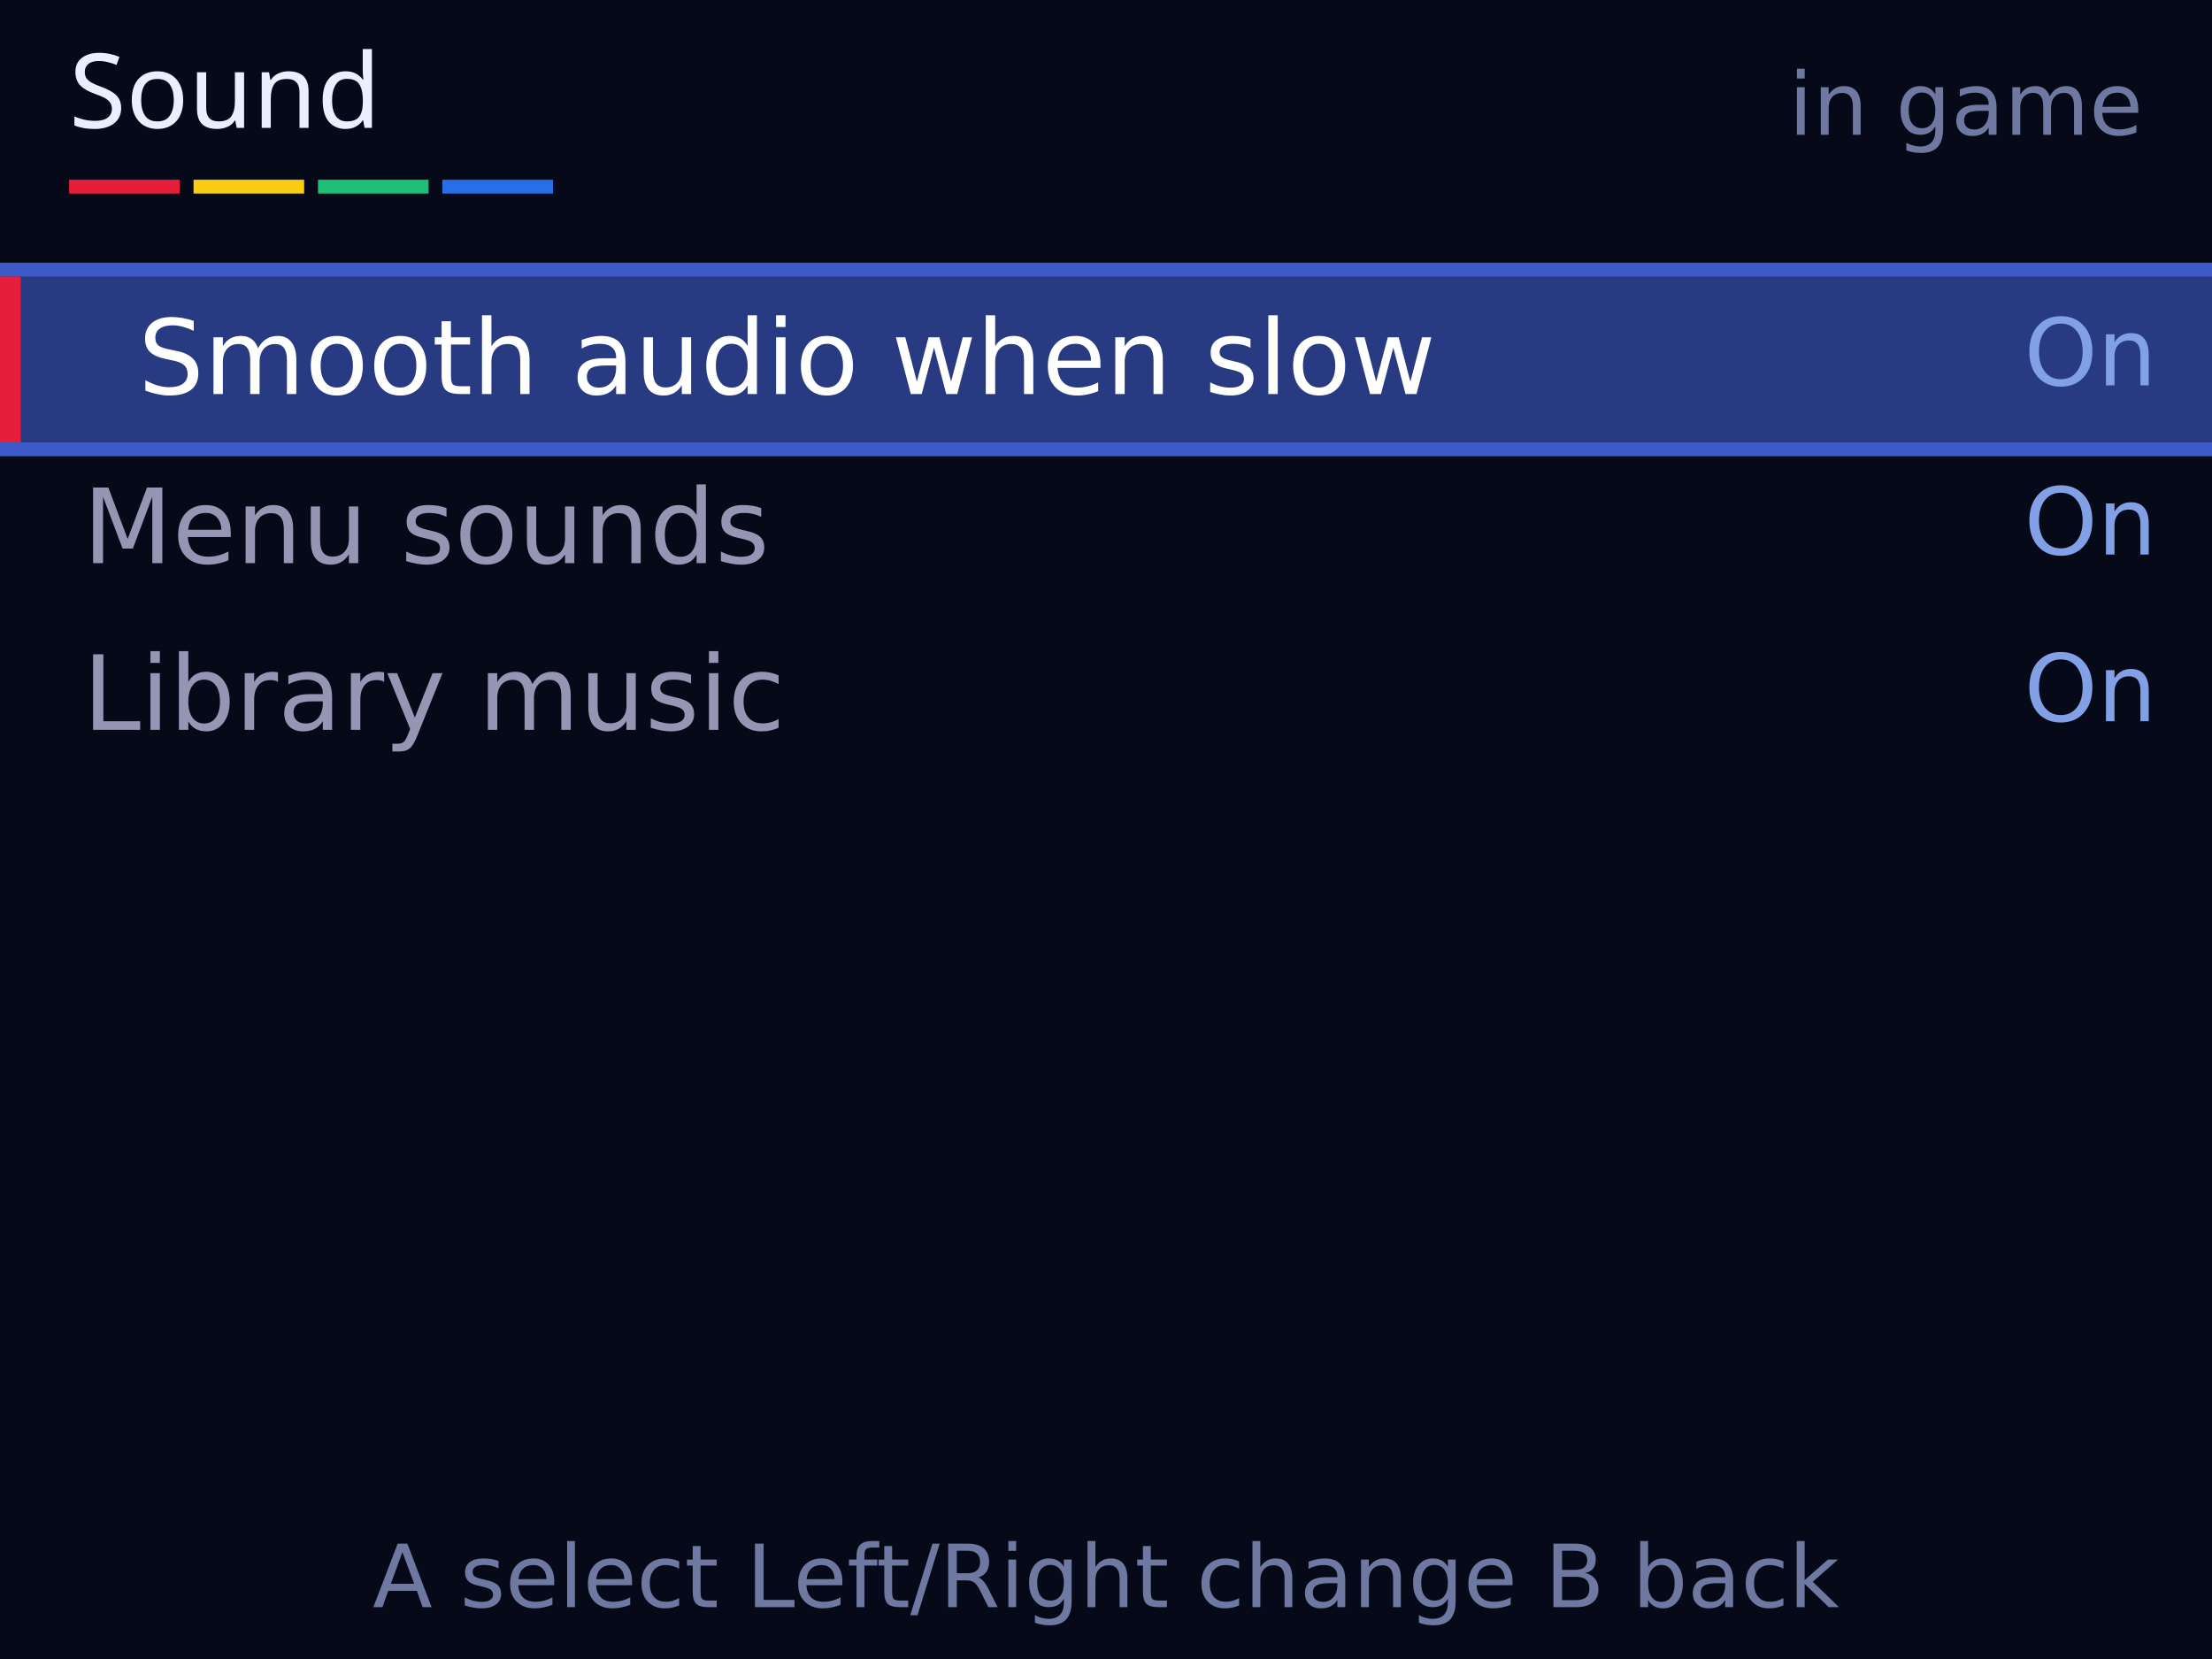
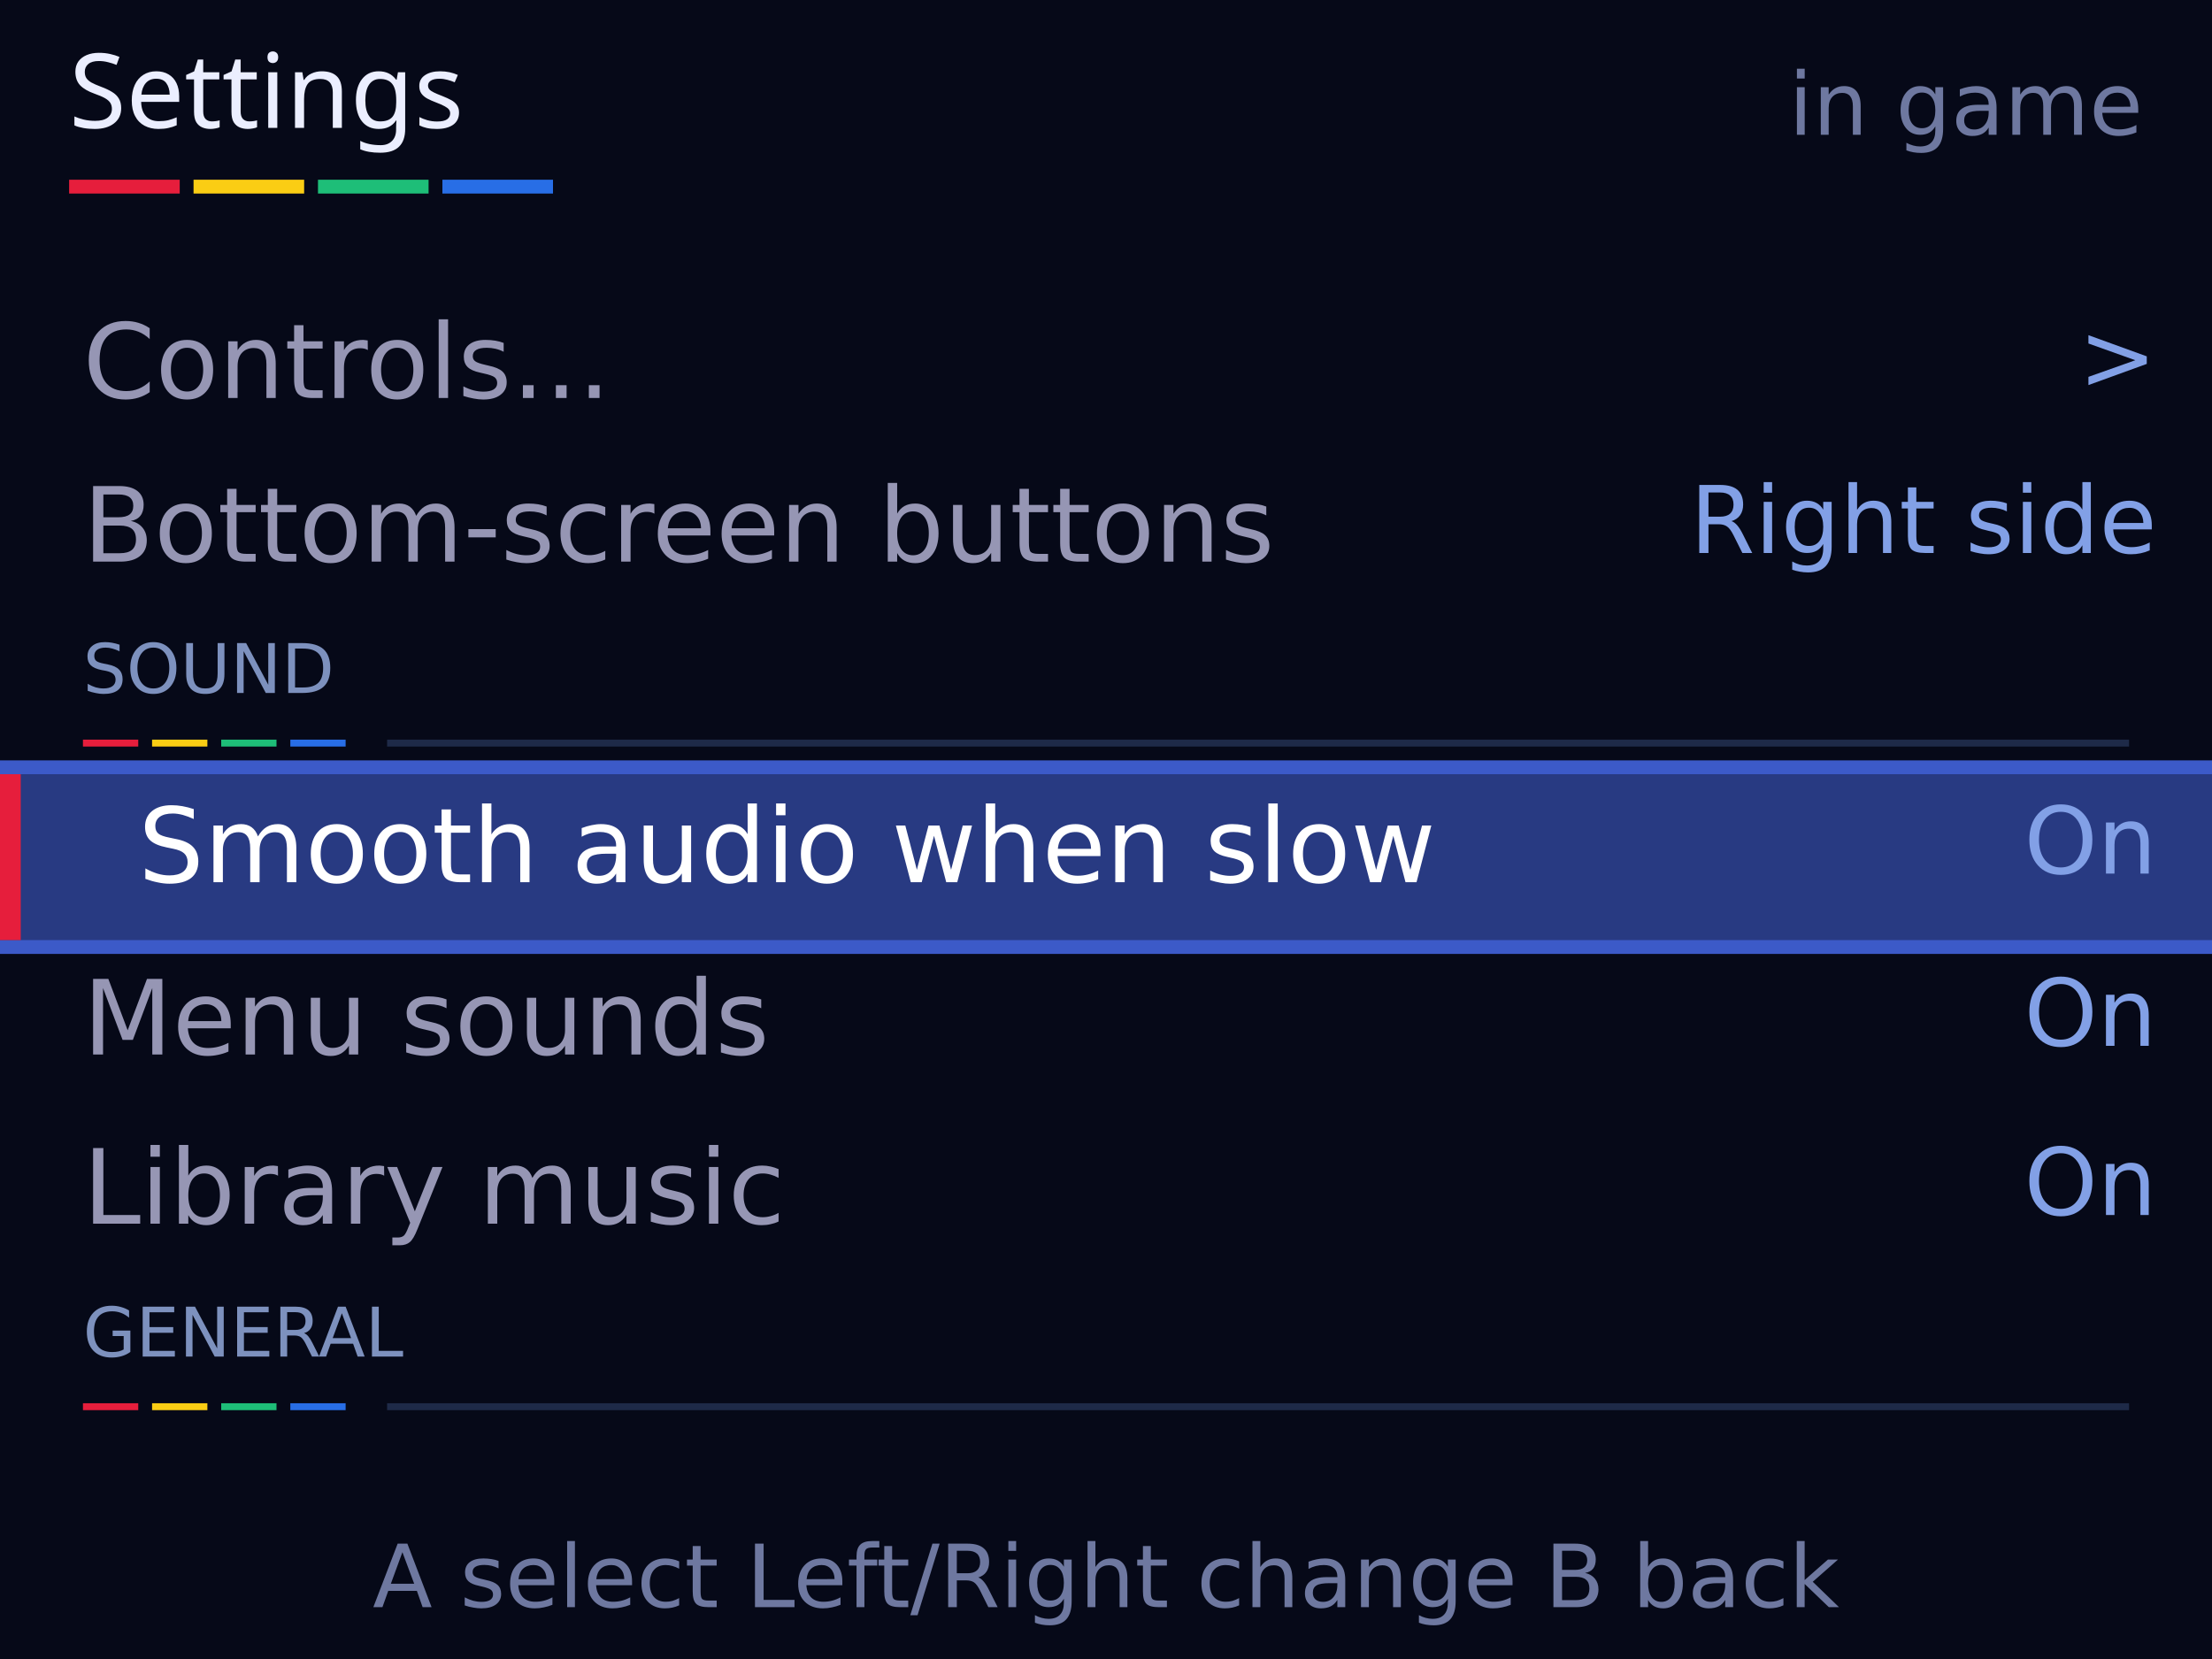
<svg xmlns="http://www.w3.org/2000/svg" width="640" height="480" viewBox="0 0 320 240">
  <rect width="320" height="240" fill="black" />
  <rect x="0" y="0" width="320" height="240" fill="#060918" />
-   <text x="10" y="18.5" font-family="Michroma" font-size="15" transform="translate(10 0) scale(1 1) translate(-10 0)" fill="#ebeeff" text-anchor="start">Sound</text>
+   <text x="10" y="18.5" font-family="Michroma" font-size="15" transform="translate(10 0) scale(1 1) translate(-10 0)" fill="#ebeeff" text-anchor="start">Settings</text>
  <text x="310" y="19.5" font-family="DejaVu Sans" font-size="12.6" transform="translate(310 0) scale(1 1) translate(-310 0)" fill="#6e78a0" text-anchor="end">in game</text>
  <rect x="10" y="26" width="16" height="2" fill="#e61e3c" />
  <rect x="28" y="26" width="16" height="2" fill="#facd14" />
  <rect x="46" y="26" width="16" height="2" fill="#1ebe78" />
  <rect x="64" y="26" width="16" height="2" fill="#286ee6" />
-   <rect x="-2" y="38" width="324" height="28" fill="#3c5ac8" />
+   <rect x="-2" y="110" width="324" height="28" fill="#3c5ac8" />
  <defs>
-     <linearGradient id="g31" gradientUnits="userSpaceOnUse" x1="0" y1="40" x2="0" y2="64">
+     <linearGradient id="g31" gradientUnits="userSpaceOnUse" x1="0" y1="112" x2="0" y2="136">
      <stop stop-color="#283a82" />
      <stop offset="1" stop-color="#283a82" />
    </linearGradient>
  </defs>
-   <rect x="0" y="40" width="320" height="24" fill="url(#g31)" />
-   <rect x="0" y="40" width="3" height="24" fill="#e61e3c" />
-   <text x="20" y="57" font-family="DejaVu Sans" font-size="15" transform="translate(20 0) scale(1 1) translate(-20 0)" fill="#ffffff" text-anchor="start">Smooth audio when slow</text>
-   <text x="312" y="55.75" font-family="DejaVu Sans" font-size="13.5" transform="translate(312 0) scale(1 1) translate(-312 0)" fill="#82a0e6" text-anchor="end">On</text>
-   <text x="12" y="81.47" font-family="DejaVu Sans" font-size="15" transform="translate(12 0) scale(1 1) translate(-12 0)" fill="#9696b4" text-anchor="start">Menu sounds</text>
-   <text x="312" y="80.22" font-family="DejaVu Sans" font-size="13.5" transform="translate(312 0) scale(1 1) translate(-312 0)" fill="#82a0e6" text-anchor="end">On</text>
-   <text x="12" y="105.584" font-family="DejaVu Sans" font-size="15" transform="translate(12 0) scale(1 1) translate(-12 0)" fill="#9696b4" text-anchor="start">Library music</text>
-   <text x="312" y="104.334" font-family="DejaVu Sans" font-size="13.5" transform="translate(312 0) scale(1 1) translate(-312 0)" fill="#82a0e6" text-anchor="end">On</text>
+   <rect x="0" y="112" width="320" height="24" fill="url(#g31)" />
+   <rect x="0" y="112" width="3" height="24" fill="#e61e3c" />
+   <text x="12" y="57.582" font-family="DejaVu Sans" font-size="15" transform="translate(12 0) scale(1 1) translate(-12 0)" fill="#9696b4" text-anchor="start">Controls...</text>
+   <text x="312" y="56.332" font-family="DejaVu Sans" font-size="13.5" transform="translate(312 0) scale(1 1) translate(-312 0)" fill="#82a0e6" text-anchor="end">&gt;</text>
+   <text x="12" y="81.247" font-family="DejaVu Sans" font-size="15" transform="translate(12 0) scale(1 1) translate(-12 0)" fill="#9696b4" text-anchor="start">Bottom-screen buttons</text>
+   <text x="312" y="79.997" font-family="DejaVu Sans" font-size="13.5" transform="translate(312 0) scale(1 1) translate(-312 0)" fill="#82a0e6" text-anchor="end">Right side</text>
+   <text x="12" y="100.25" font-family="DejaVu Sans" font-size="9.9" transform="translate(12 0) scale(1 1) translate(-12 0)" fill="#7d91be" text-anchor="start">SOUND</text>
+   <rect x="12" y="107" width="8" height="1" fill="#e61e3c" />
+   <rect x="22" y="107" width="8" height="1" fill="#facd14" />
+   <rect x="32" y="107" width="8" height="1" fill="#1ebe78" />
+   <rect x="42" y="107" width="8" height="1" fill="#286ee6" />
+   <rect x="56" y="107" width="252" height="1" fill="#1e2a48" />
+   <text x="20" y="127.627" font-family="DejaVu Sans" font-size="15" transform="translate(20 0) scale(1 1) translate(-20 0)" fill="#ffffff" text-anchor="start">Smooth audio when slow</text>
+   <text x="312" y="126.377" font-family="DejaVu Sans" font-size="13.5" transform="translate(312 0) scale(1 1) translate(-312 0)" fill="#82a0e6" text-anchor="end">On</text>
+   <text x="12" y="152.543" font-family="DejaVu Sans" font-size="15" transform="translate(12 0) scale(1 1) translate(-12 0)" fill="#9696b4" text-anchor="start">Menu sounds</text>
+   <text x="312" y="151.293" font-family="DejaVu Sans" font-size="13.5" transform="translate(312 0) scale(1 1) translate(-312 0)" fill="#82a0e6" text-anchor="end">On</text>
+   <text x="12" y="177.02" font-family="DejaVu Sans" font-size="15" transform="translate(12 0) scale(1 1) translate(-12 0)" fill="#9696b4" text-anchor="start">Library music</text>
+   <text x="312" y="175.77" font-family="DejaVu Sans" font-size="13.5" transform="translate(312 0) scale(1 1) translate(-312 0)" fill="#82a0e6" text-anchor="end">On</text>
+   <text x="12" y="196.25" font-family="DejaVu Sans" font-size="9.9" transform="translate(12 0) scale(1 1) translate(-12 0)" fill="#7d91be" text-anchor="start">GENERAL</text>
+   <rect x="12" y="203" width="8" height="1" fill="#e61e3c" />
+   <rect x="22" y="203" width="8" height="1" fill="#facd14" />
+   <rect x="32" y="203" width="8" height="1" fill="#1ebe78" />
+   <rect x="42" y="203" width="8" height="1" fill="#286ee6" />
+   <rect x="56" y="203" width="252" height="1" fill="#1e2a48" />
  <text x="160" y="232.5" font-family="DejaVu Sans" font-size="12.6" transform="translate(160 0) scale(1 1) translate(-160 0)" fill="#6e78a0" text-anchor="middle">A select Left/Right change B back</text>
</svg>
